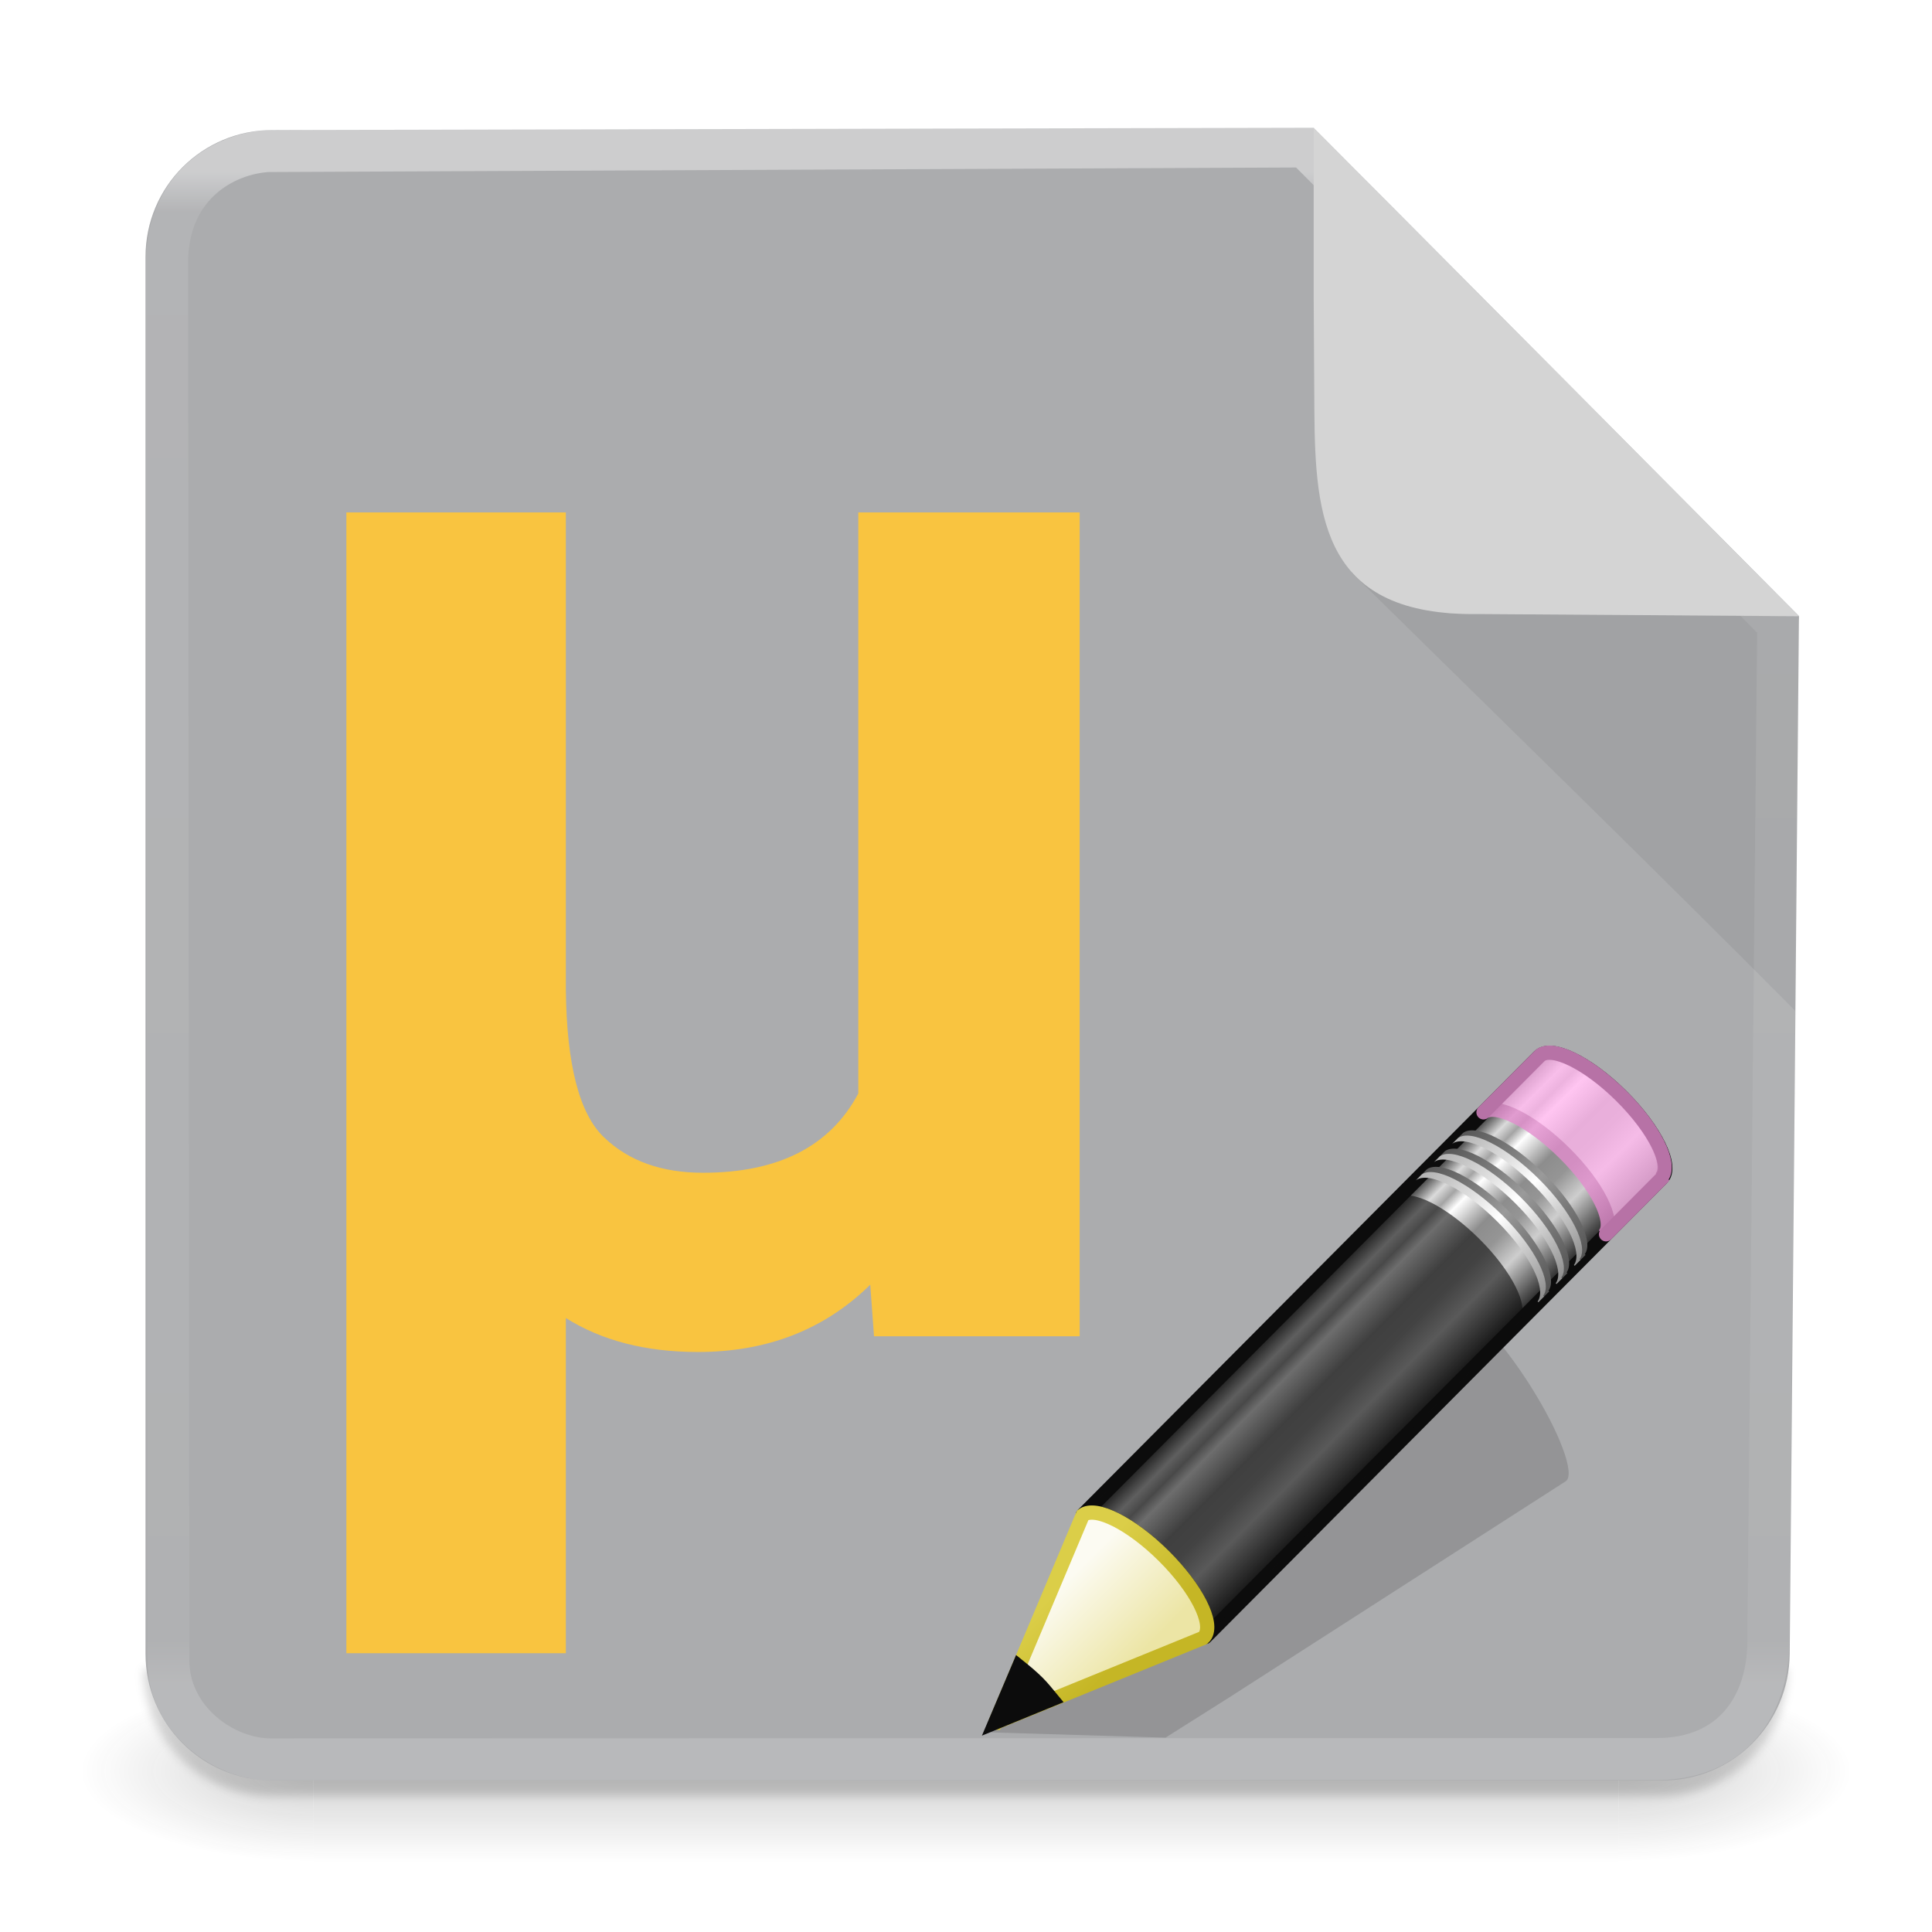
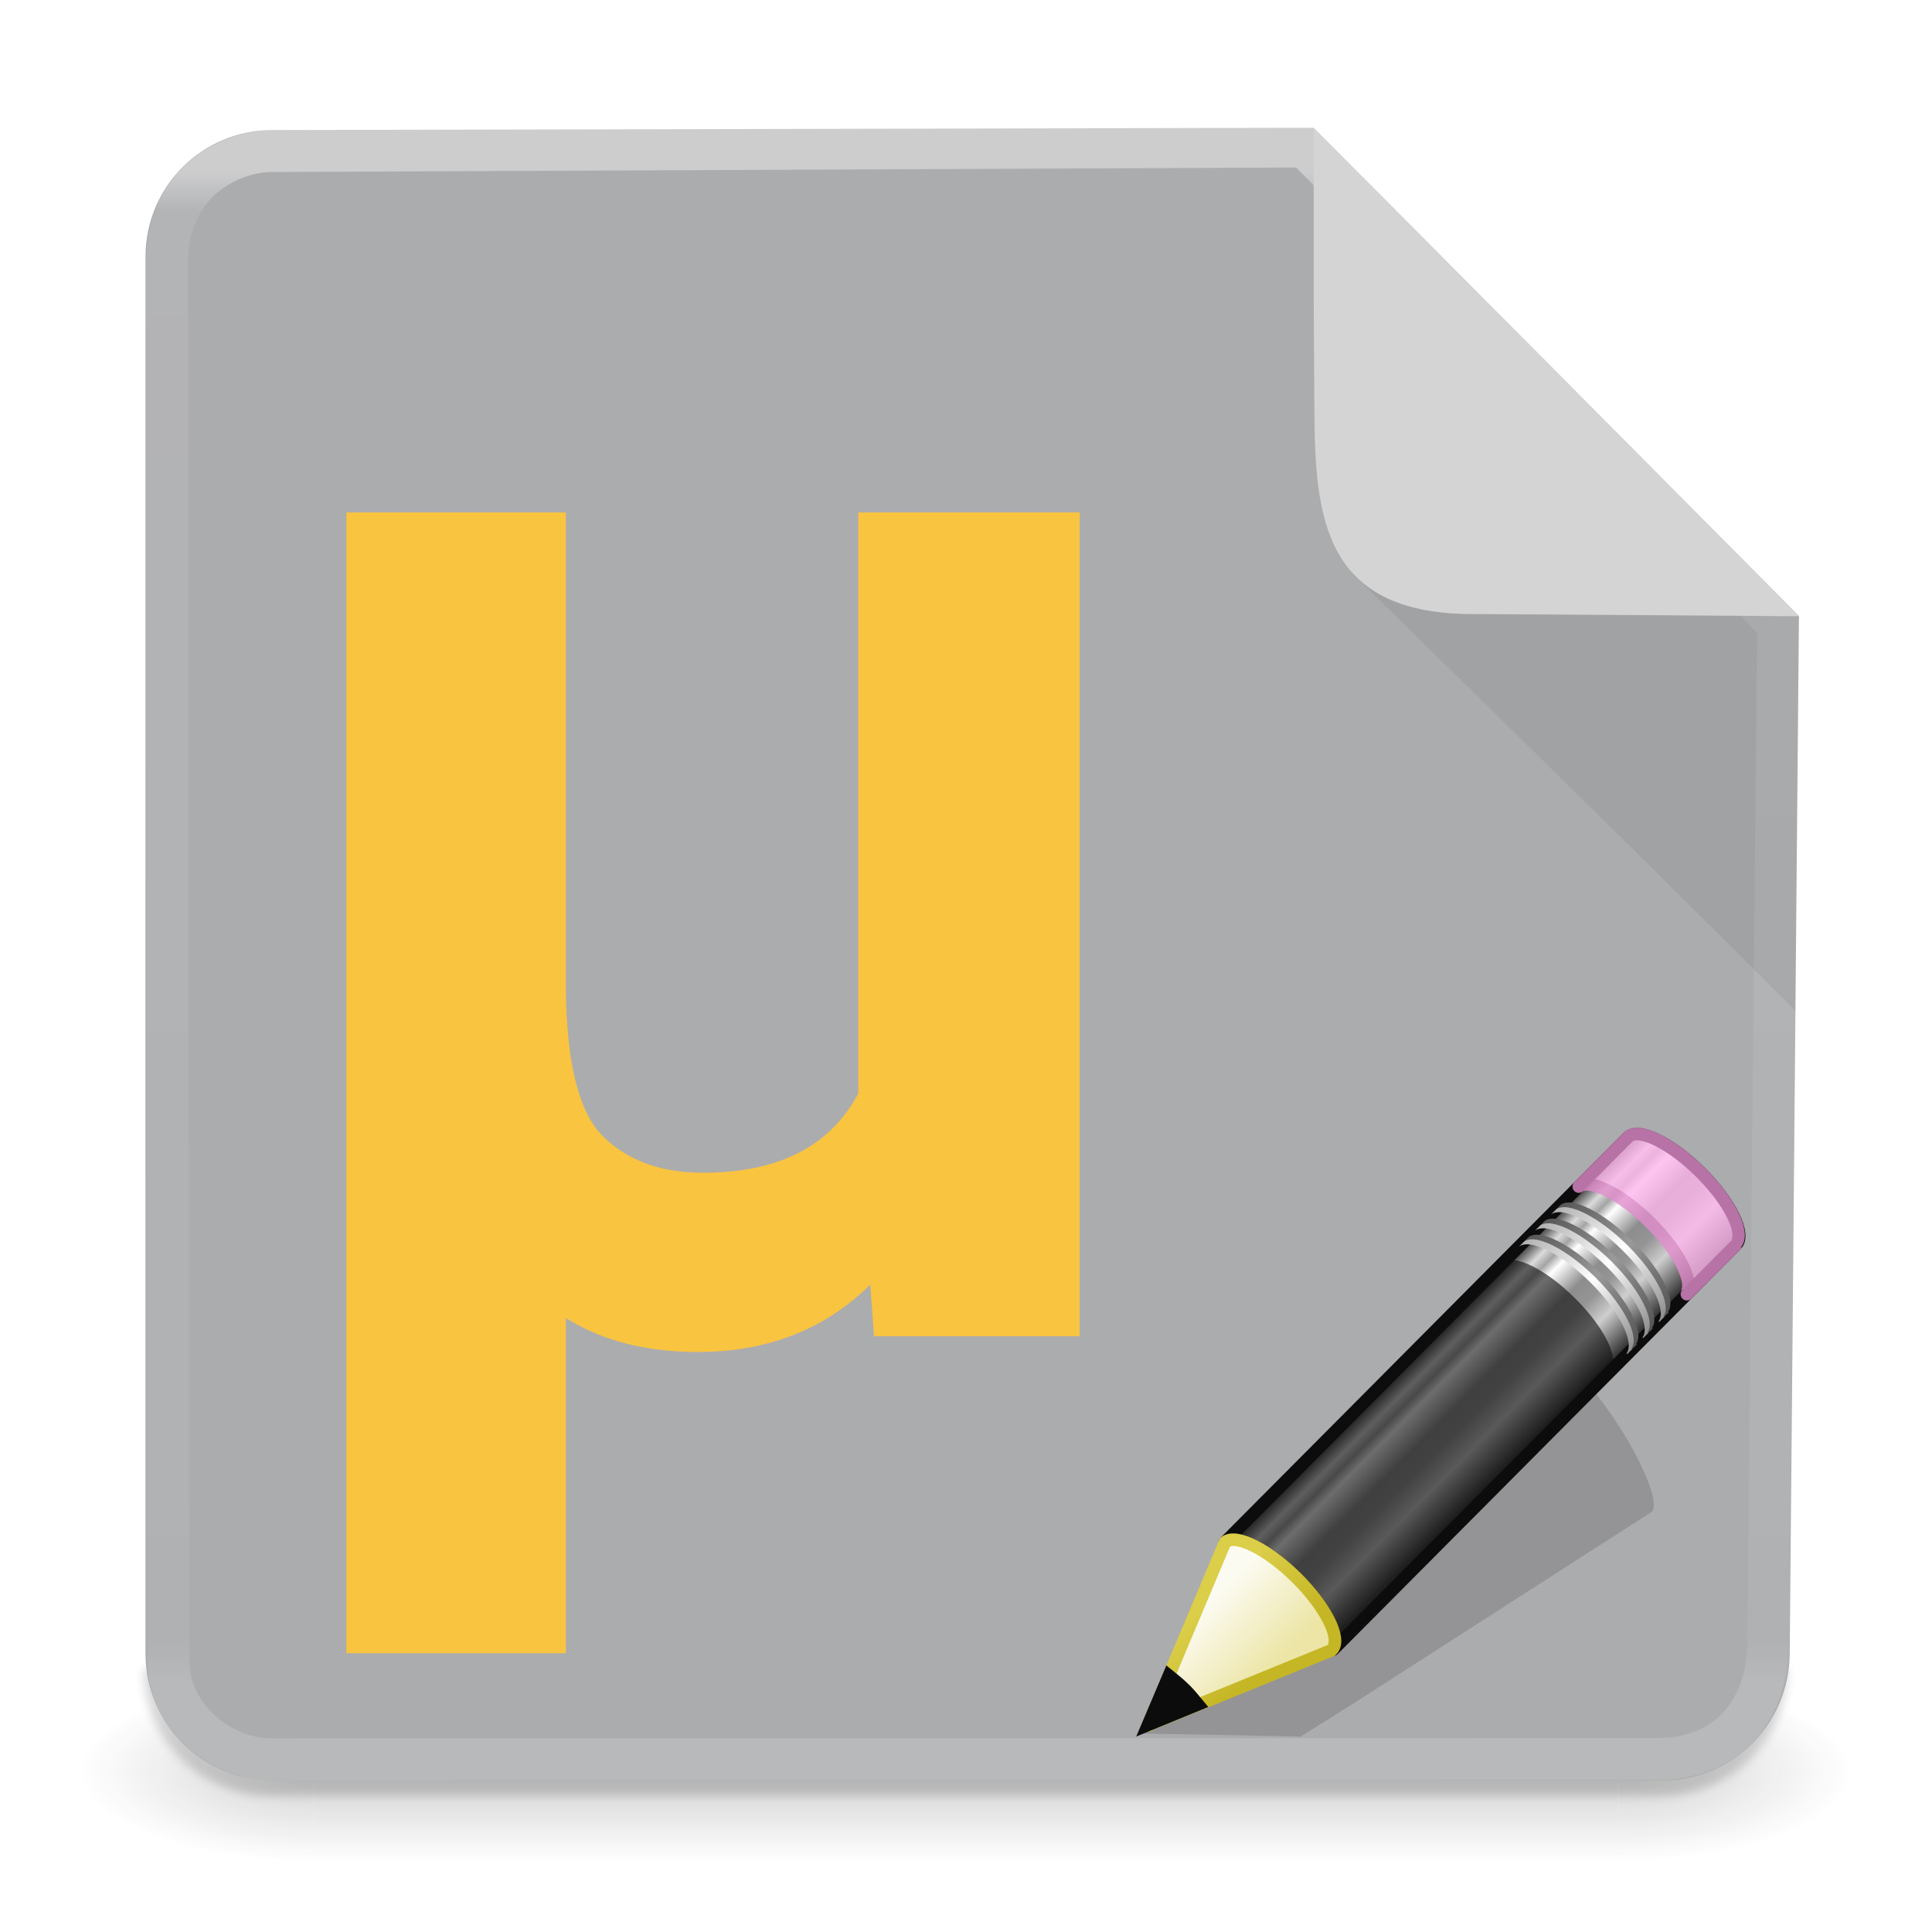
<svg xmlns="http://www.w3.org/2000/svg" xmlns:xlink="http://www.w3.org/1999/xlink" version="1.1" width="48" height="48" id="svg3143">
  <defs id="defs3145">
-     <linearGradient id="linearGradient873">
-       <stop style="stop-color:#ed5353;stop-opacity:1" offset="0" id="stop869" />
-       <stop style="stop-color:#c6262e;stop-opacity:1" offset="1" id="stop871" />
-     </linearGradient>
-     <linearGradient x1="24" y1="6" x2="24" y2="42" id="linearGradient4181" xlink:href="#linearGradient3924-3" gradientUnits="userSpaceOnUse" gradientTransform="translate(5.3e-6,1.000001)" />
    <linearGradient id="linearGradient3924-3">
      <stop id="stop3926-7" style="stop-color:#ffffff;stop-opacity:1" offset="0" />
      <stop id="stop3928-3" style="stop-color:#ffffff;stop-opacity:0.235" offset="0.027" />
      <stop id="stop3930-7" style="stop-color:#ffffff;stop-opacity:0.157" offset="0.972" />
      <stop id="stop3932-1" style="stop-color:#ffffff;stop-opacity:0.392" offset="1" />
-     </linearGradient>
-     <linearGradient x1="167.983" y1="8.508" x2="167.983" y2="54.78" id="linearGradient4907-4" xlink:href="#linearGradient5803-2-7" gradientUnits="userSpaceOnUse" gradientTransform="matrix(0.7037037,0,0,0.7037037,-52.85879,35.63397)" />
-     <linearGradient id="linearGradient5803-2-7">
-       <stop id="stop5805-3-6" style="stop-color:#fffdf3;stop-opacity:1" offset="0" />
-       <stop id="stop5807-0-0" style="stop-color:#fbebeb;stop-opacity:1" offset="1" />
    </linearGradient>
    <radialGradient cx="4.993" cy="43.5" r="2.5" fx="4.993" fy="43.5" id="radialGradient3013" xlink:href="#linearGradient3688-166-749" gradientUnits="userSpaceOnUse" gradientTransform="matrix(2.003784,0,0,1.4,27.98813,-17.4)" />
    <linearGradient id="linearGradient3688-166-749">
      <stop id="stop2883" style="stop-color:#181818;stop-opacity:1" offset="0" />
      <stop id="stop2885" style="stop-color:#181818;stop-opacity:0" offset="1" />
    </linearGradient>
    <radialGradient cx="4.993" cy="43.5" r="2.5" fx="4.993" fy="43.5" id="radialGradient3015" xlink:href="#linearGradient3688-464-309" gradientUnits="userSpaceOnUse" gradientTransform="matrix(2.003784,0,0,1.4,-20.01187,-104.4)" />
    <linearGradient id="linearGradient3688-464-309">
      <stop id="stop2889" style="stop-color:#181818;stop-opacity:1" offset="0" />
      <stop id="stop2891" style="stop-color:#181818;stop-opacity:0" offset="1" />
    </linearGradient>
    <linearGradient id="linearGradient3702-501-757">
      <stop id="stop2895" style="stop-color:#181818;stop-opacity:0" offset="0" />
      <stop id="stop2897" style="stop-color:#181818;stop-opacity:1" offset="0.5" />
      <stop id="stop2899" style="stop-color:#181818;stop-opacity:0" offset="1" />
    </linearGradient>
    <linearGradient x1="25.058" y1="47.028" x2="25.058" y2="39.999" id="linearGradient3141" xlink:href="#linearGradient3702-501-757" gradientUnits="userSpaceOnUse" />
-     <linearGradient xlink:href="#linearGradient4159" id="linearGradient875" x1="24.186" y1="44.339" x2="24.593" y2="5.559" gradientUnits="userSpaceOnUse" />
-     <linearGradient xlink:href="#linearGradient4159" id="linearGradient4158" x1="409.571" y1="543.798" x2="409.571" y2="503.798" gradientUnits="userSpaceOnUse" gradientTransform="matrix(1.125001,0,0,1,-381.8461,-492.9854)" />
-     <linearGradient id="linearGradient4159">
-       <stop style="stop-color:#1d1e1e;stop-opacity:1" offset="0" id="stop19" />
-       <stop style="stop-color:#44484c;stop-opacity:1" offset="1" id="stop21" />
-     </linearGradient>
-     <linearGradient xlink:href="#linearGradient27416-1-2-2" id="linearGradient4555" x1="45.778" y1="4.544" x2="25.528" y2="43.843" gradientUnits="userSpaceOnUse" gradientTransform="matrix(0.9567684,0,0,0.9567684,2.814231,1.031764)" />
-     <linearGradient id="linearGradient4143">
-       <stop style="stop-color:#197cf1;stop-opacity:1" offset="0" id="stop13" />
-       <stop style="stop-color:#20bcfa;stop-opacity:1" offset="1" id="stop15" />
-     </linearGradient>
-     <linearGradient xlink:href="#linearGradient4227" id="linearGradient4884" x1="8" y1="4" x2="22" y2="18" gradientUnits="userSpaceOnUse" gradientTransform="translate(37.93292,42.60918)" />
-     <linearGradient id="linearGradient4227">
-       <stop offset="0" style="stop-color:#292c2f;stop-opacity:1" id="stop31" />
-       <stop offset="1" style="stop-color:#000000;stop-opacity:0;" id="stop33" />
-     </linearGradient>
-     <linearGradient xlink:href="#linearGradient4435" id="linearGradient4866" x1="396.571" y1="520.798" x2="396.571" y2="503.798" gradientUnits="userSpaceOnUse" gradientTransform="translate(-385.7254,-497.799)" />
-     <linearGradient id="linearGradient4435">
-       <stop style="stop-color:#c61423;stop-opacity:1" offset="0" id="stop24" />
-       <stop style="stop-color:#dc2b41;stop-opacity:1" offset="1" id="stop26" />
-     </linearGradient>
-     <linearGradient xlink:href="#linearGradient5022" id="linearGradient5028" x1="396.571" y1="527.798" x2="396.571" y2="504.798" gradientUnits="userSpaceOnUse" gradientTransform="translate(-385.7254,-497.799)" />
-     <linearGradient id="linearGradient5022">
-       <stop style="stop-color:#ffffff;stop-opacity:1;" offset="0" id="stop7" />
-       <stop style="stop-color:#ffffff;stop-opacity:0;" offset="1" id="stop9" />
-     </linearGradient>
-     <linearGradient xlink:href="#linearGradient4143" id="linearGradient4555-9" x1="35" y1="44" x2="35" y2="7" gradientUnits="userSpaceOnUse" gradientTransform="matrix(0.9567684,0,0,0.9567684,3.216644,1.203763)" />
-     <linearGradient id="linearGradient27416-1-2-2">
-       <stop offset="0" style="stop-color:#55c1ec;stop-opacity:1" id="stop27420-2-0-2" />
-       <stop offset="1" style="stop-color:#3689e6;stop-opacity:1" id="stop27422-3-5-1" />
-     </linearGradient>
    <filter style="color-interpolation-filters:sRGB" id="filter4561" x="-0.006" width="1.013" y="-0.079" height="1.158">
      <feGaussianBlur stdDeviation="0.086" id="feGaussianBlur4563" />
    </filter>
    <linearGradient x1="24" y1="6" x2="24" y2="42" id="linearGradient4181-7" xlink:href="#linearGradient3924-3" gradientUnits="userSpaceOnUse" gradientTransform="matrix(1.043451,0,0,1.043451,-0.4394561,-1.996382)" />
-     <linearGradient x1="23.576" y1="25.357" x2="23.576" y2="31.211" id="linearGradient3432" xlink:href="#linearGradient3155-40" gradientUnits="userSpaceOnUse" gradientTransform="matrix(0.6565695,-0.659788,0.7345237,0.7308691,-60.32444,31.27576)" spreadMethod="pad" />
    <linearGradient id="linearGradient3155-40">
      <stop id="stop2541" style="stop-color:#181818;stop-opacity:1" offset="0" />
      <stop id="stop2543" style="stop-color:#dbdbdb;stop-opacity:1" offset="0.135" />
      <stop id="stop2545" style="stop-color:#a4a4a4;stop-opacity:1" offset="0.202" />
      <stop id="stop2547" style="stop-color:#ffffff;stop-opacity:1" offset="0.27" />
      <stop id="stop2549" style="stop-color:#8d8d8d;stop-opacity:1" offset="0.447" />
      <stop id="stop2551" style="stop-color:#959595;stop-opacity:1" offset="0.571" />
      <stop id="stop2553" style="stop-color:#cecece;stop-opacity:1" offset="0.72" />
      <stop id="stop2555" style="stop-color:#181818;stop-opacity:1" offset="1" />
    </linearGradient>
-     <linearGradient x1="30.038" y1="24.99" x2="30.038" y2="30" id="linearGradient3427" xlink:href="#linearGradient3240-279" gradientUnits="userSpaceOnUse" gradientTransform="matrix(0.6380091,-0.6411367,0.8596262,0.8553492,-62.7305,27.89968)" />
    <linearGradient id="linearGradient3240-279">
      <stop id="stop2559" style="stop-color:#565656;stop-opacity:1" offset="0" />
      <stop id="stop2561" style="stop-color:#9a9a9a;stop-opacity:1" offset="0.5" />
      <stop id="stop2563" style="stop-color:#545454;stop-opacity:1" offset="1" />
    </linearGradient>
-     <linearGradient x1="30.038" y1="24.99" x2="30.038" y2="30" id="linearGradient3424" xlink:href="#linearGradient3223-789" gradientUnits="userSpaceOnUse" gradientTransform="matrix(0.6380091,-0.6411367,0.8596262,0.8553492,-62.91321,28.08329)" />
    <linearGradient id="linearGradient3223-789">
      <stop id="stop2567" style="stop-color:#b1b1b1;stop-opacity:1" offset="0" />
      <stop id="stop2569" style="stop-color:#ffffff;stop-opacity:1" offset="0.5" />
      <stop id="stop2571" style="stop-color:#8f8f8f;stop-opacity:1" offset="1" />
    </linearGradient>
-     <linearGradient x1="30.038" y1="24.99" x2="30.038" y2="30" id="linearGradient3421" xlink:href="#linearGradient3240-279" gradientUnits="userSpaceOnUse" gradientTransform="matrix(0.6380091,-0.6411367,0.8596262,0.8553492,-62.09556,27.26162)" />
-     <linearGradient x1="30.038" y1="24.99" x2="30.038" y2="30" id="linearGradient3418" xlink:href="#linearGradient3223-789" gradientUnits="userSpaceOnUse" gradientTransform="matrix(0.6380091,-0.6411367,0.8596262,0.8553492,-62.27827,27.44524)" />
-     <linearGradient x1="30.038" y1="24.99" x2="30.038" y2="30" id="linearGradient3415" xlink:href="#linearGradient3240-279" gradientUnits="userSpaceOnUse" gradientTransform="matrix(0.6380091,-0.6411367,0.8596262,0.8553492,-61.45755,26.62049)" />
-     <linearGradient x1="30.038" y1="24.99" x2="30.038" y2="30" id="linearGradient3412" xlink:href="#linearGradient3223-789" gradientUnits="userSpaceOnUse" gradientTransform="matrix(0.6380091,-0.6411367,0.8596262,0.8553492,-61.64026,26.8041)" />
-     <linearGradient x1="9" y1="29.057" x2="9" y2="26.03" id="linearGradient3407" xlink:href="#linearGradient3290-678" gradientUnits="userSpaceOnUse" gradientTransform="matrix(0.6380091,-0.6411367,0.8596263,0.8553493,-62.97282,28.14319)" />
    <linearGradient id="linearGradient3290-678">
      <stop id="stop2607" style="stop-color:#ece5a5;stop-opacity:1" offset="0" />
      <stop id="stop2609" style="stop-color:#fcfbf2;stop-opacity:1" offset="1" />
    </linearGradient>
-     <linearGradient x1="5.518" y1="37.372" x2="9.522" y2="41.392" id="linearGradient3409" xlink:href="#linearGradient3191-577" gradientUnits="userSpaceOnUse" gradientTransform="matrix(0.5603647,0.02418622,0.02415646,0.5596736,-39.76493,24.51668)" />
    <linearGradient id="linearGradient3191-577">
      <stop id="stop2613" style="stop-color:#dbce48;stop-opacity:1" offset="0" />
      <stop id="stop2615" style="stop-color:#c5b625;stop-opacity:1" offset="1" />
    </linearGradient>
+     <linearGradient x1="23.576" y1="25.357" x2="23.576" y2="31.211" id="linearGradient3432-3" xlink:href="#linearGradient3155-40" gradientUnits="userSpaceOnUse" gradientTransform="matrix(0.4103392,-0.4123507,0.4590586,0.4567746,14.34427,29.84896)" spreadMethod="pad" />
+     <linearGradient x1="30.038" y1="24.99" x2="30.038" y2="30" id="linearGradient3427-1" xlink:href="#linearGradient3240-279" gradientUnits="userSpaceOnUse" gradientTransform="matrix(0.3987395,-0.4006941,0.5372445,0.5345715,12.84055,27.73899)" />
+     <linearGradient x1="30.038" y1="24.99" x2="30.038" y2="30" id="linearGradient3424-2" xlink:href="#linearGradient3223-789" gradientUnits="userSpaceOnUse" gradientTransform="matrix(0.3987395,-0.4006941,0.5372445,0.5345715,12.72636,27.85374)" />
+     <linearGradient x1="30.038" y1="24.99" x2="30.038" y2="30" id="linearGradient3421-7" xlink:href="#linearGradient3240-279" gradientUnits="userSpaceOnUse" gradientTransform="matrix(0.3987395,-0.4006941,0.5372445,0.5345715,13.23737,27.34022)" />
+     <linearGradient x1="30.038" y1="24.99" x2="30.038" y2="30" id="linearGradient3418-0" xlink:href="#linearGradient3223-789" gradientUnits="userSpaceOnUse" gradientTransform="matrix(0.3987395,-0.4006941,0.5372445,0.5345715,13.12318,27.45497)" />
+     <linearGradient x1="30.038" y1="24.99" x2="30.038" y2="30" id="linearGradient3415-9" xlink:href="#linearGradient3240-279" gradientUnits="userSpaceOnUse" gradientTransform="matrix(0.3987395,-0.4006941,0.5372445,0.5345715,13.63611,26.93953)" />
+     <linearGradient x1="30.038" y1="24.99" x2="30.038" y2="30" id="linearGradient3412-3" xlink:href="#linearGradient3223-789" gradientUnits="userSpaceOnUse" gradientTransform="matrix(0.3987395,-0.4006941,0.5372445,0.5345715,13.52192,27.05428)" />
+     <linearGradient x1="9" y1="29.057" x2="9" y2="26.03" id="linearGradient3407-6" xlink:href="#linearGradient3290-678" gradientUnits="userSpaceOnUse" gradientTransform="matrix(0.3987395,-0.4006941,0.5372446,0.5345716,12.6891,27.89118)" />
+     <linearGradient x1="5.518" y1="37.372" x2="9.522" y2="41.392" id="linearGradient3409-2" xlink:href="#linearGradient3191-577" gradientUnits="userSpaceOnUse" gradientTransform="matrix(0.3502137,0.01511577,0.01509717,0.3497818,27.19344,25.6247)" />
  </defs>
  <g style="opacity:0.2" id="g3712-5" transform="matrix(1.157895,0,0,0.6428571,-3.789476,16.03572)">
    <rect style="fill:url(#radialGradient3013);fill-opacity:1;stroke:none" id="rect2801-3" y="40" x="38" height="7" width="5" />
    <rect style="fill:url(#radialGradient3015);fill-opacity:1;stroke:none" id="rect3696-6" transform="scale(-1)" y="-47" x="-10" height="7" width="5" />
    <rect style="fill:url(#linearGradient3141);fill-opacity:1;stroke:none" id="rect3700-4" y="40" x="10" height="7" width="28" />
  </g>
  <path style="opacity:0.15;fill:#000000;fill-opacity:1;stroke:none;stroke-opacity:1;filter:url(#filter4561)" d="m -79.521,20.059 c -0.012,1.362 -1.099,2.458 -2.465,2.458 l -26.934,0 c -1.365,0 -2.465,-1.096 -2.465,-2.458 22.171,-0.382 5.314,0.068 31.864,0 z" id="rect4485-6" transform="matrix(1.282008,0,0,1.282008,146.3613,15.75101)" />
  <path style="opacity:1;fill:#abacae;fill-opacity:1;stroke:none;stroke-opacity:1" d="M 6.776,3.231 32.638,3.174 44.694,15.305 44.465,41.085 c -0.015,1.746 -1.409,3.151 -3.16,3.151 l -34.53,0 c -1.751,0 -3.16,-1.405 -3.16,-3.151 l 0,-34.704 c 0,-1.746 1.409,-3.151 3.16,-3.151 z" id="rect4485" />
  <path style="opacity:1;fill:#000000;fill-opacity:0.059;stroke:none;stroke-opacity:1" d="m 33.588,14.235 -0.075,-0.365 2.488,1.369 8.694,0.077 -0.094,9.796 C 40.964,21.453 37.266,17.855 33.588,14.235 Z" id="path4629-1" />
  <path style="opacity:0.4;fill:none;stroke:url(#linearGradient4181-7);stroke-width:1.043;stroke-linecap:round;stroke-linejoin:round;stroke-miterlimit:4;stroke-dasharray:none;stroke-dashoffset:0;stroke-opacity:1" d="M 6.606,3.753 32.418,3.639 44.179,15.507 43.932,40.827 c -0.015,1.539 -0.889,2.875 -2.769,2.876 l -34.432,0.009 C 5.563,43.713 4.184,42.729 4.182,41.245 L 4.152,6.529 C 4.151,4.542 5.679,3.748 6.808,3.748 Z" id="rect6741-2-2" />
  <path style="opacity:1;fill:#d4d4d4;fill-opacity:1;stroke:none;stroke-opacity:1" d="m 44.693,15.309 -7.958,-0.053 c -3.848,0.057 -4.062,-2.356 -4.08,-5.066 l -0.017,-2.807 -2e-6,-4.199 6.226,6.249 z" id="path4492" />
-   <g id="g4647" transform="matrix(0.708392,0,0,0.708392,51.25272,7.576922)">
-     <path d="m -20.842,35.357 c -0.173,-0.102 -0.307,-0.075 -0.396,-0.019 l -11.796,7.511 -2.171,1.386 -0.067,0.028 -2.57,5.792 6.37,0.192 0.053,-0.035 2.185,-1.379 11.793,-7.576 c 0.354,-0.227 -0.206,-1.731 -1.257,-3.381 -0.788,-1.237 -1.624,-2.214 -2.144,-2.52 l 0,0 z" id="path2422" style="opacity:0.15;fill:#0c0c0c;fill-opacity:1;fill-rule:evenodd;stroke:none" />
-     <path d="m -34.377,42.441 c 0.446,-0.335 1.697,0.293 2.847,1.437 1.147,1.141 1.751,2.363 1.424,2.813 -0.001,0.002 0.028,0.025 0.027,0.027 l 16.01,-16.089 c 0.406,-0.408 -0.225,-1.699 -1.411,-2.88 -1.186,-1.18 -2.48,-1.806 -2.887,-1.397 l -16.01,16.089 z" id="rect2383" style="fill:url(#linearGradient3432);fill-opacity:1;stroke:#0c0c0c;stroke-width:0.5;stroke-linecap:butt;stroke-linejoin:round;stroke-miterlimit:4;stroke-dasharray:none;stroke-dashoffset:0;stroke-opacity:1" />
-     <path d="m -20.321,28.316 c 0.446,-0.335 1.697,0.293 2.847,1.437 1.147,1.141 1.751,2.363 1.424,2.813 -0.001,0.002 0.028,0.025 0.027,0.027 l 1.954,-1.963 0.04,-0.04 c 0.001,-0.002 -0.028,-0.025 -0.027,-0.027 0.327,-0.45 -0.277,-1.672 -1.424,-2.813 -1.15,-1.144 -2.401,-1.772 -2.847,-1.437 l -0.04,0.04 -1.954,1.963 3e-6,0 z" id="rect3175" style="opacity:0.8;fill:#ffb6ed;fill-opacity:1;stroke:#e28ccd;stroke-width:0.5;stroke-linecap:butt;stroke-linejoin:round;stroke-miterlimit:4;stroke-dasharray:none;stroke-dashoffset:0;stroke-opacity:1" />
-     <path d="m -34.377,42.441 c 0.446,-0.335 1.697,0.293 2.847,1.437 1.147,1.141 1.751,2.363 1.424,2.813 -0.001,0.002 0.028,0.025 0.027,0.027 l 11.026,-11.08 0.04,-0.04 c 0.001,-0.002 -0.028,-0.025 -0.027,-0.027 0.327,-0.45 -0.277,-1.672 -1.424,-2.813 -1.15,-1.144 -2.401,-1.772 -2.847,-1.437 l -0.04,0.04 -11.026,11.08 -5e-6,0 z" id="path3208" style="opacity:0.6;fill:#0c0c0c;fill-opacity:1;stroke:none" />
-     <path d="m -22.511,30.517 c 0.446,-0.335 1.697,0.293 2.847,1.437 1.147,1.141 1.751,2.363 1.424,2.813 -0.001,0.002 0.028,0.025 0.027,0.027 l 0.199,-0.2 c 0.001,-0.002 -0.028,-0.025 -0.027,-0.027 0.327,-0.45 -0.277,-1.672 -1.424,-2.813 -1.15,-1.144 -2.401,-1.772 -2.847,-1.437 l -0.199,0.2 0,1e-6 z" id="path3233" style="fill:url(#linearGradient3427);fill-opacity:1;stroke:none" />
-     <path d="m -22.694,30.7 c 0.446,-0.335 1.697,0.293 2.847,1.437 1.147,1.141 1.751,2.363 1.424,2.813 -0.001,0.002 0.028,0.025 0.027,0.027 l 0.199,-0.2 c 0.001,-0.002 -0.028,-0.025 -0.027,-0.027 0.327,-0.45 -0.277,-1.672 -1.424,-2.813 -1.15,-1.144 -2.401,-1.772 -2.847,-1.437 l -0.199,0.2 0,10e-7 z" id="path3216" style="fill:url(#linearGradient3424);fill-opacity:1;stroke:none" />
-     <path d="m -21.876,29.879 c 0.446,-0.335 1.697,0.293 2.847,1.437 1.147,1.141 1.751,2.363 1.424,2.813 -0.001,0.002 0.028,0.025 0.027,0.027 l 0.199,-0.2 c 0.001,-0.002 -0.028,-0.025 -0.027,-0.027 0.327,-0.45 -0.277,-1.672 -1.424,-2.813 -1.15,-1.144 -2.401,-1.772 -2.847,-1.437 l -0.199,0.2 0,0 z" id="path3248" style="fill:url(#linearGradient3421);fill-opacity:1;stroke:none" />
-     <path d="m -22.059,30.062 c 0.446,-0.335 1.697,0.293 2.847,1.437 1.147,1.141 1.751,2.363 1.424,2.813 -0.001,0.002 0.028,0.025 0.027,0.027 l 0.199,-0.2 c 0.001,-0.002 -0.028,-0.025 -0.027,-0.027 0.327,-0.45 -0.277,-1.672 -1.424,-2.813 -1.15,-1.144 -2.401,-1.772 -2.847,-1.437 l -0.199,0.2 z" id="path3250" style="fill:url(#linearGradient3418);fill-opacity:1;stroke:none" />
-     <path d="m -21.238,29.238 c 0.446,-0.335 1.697,0.293 2.847,1.437 1.147,1.141 1.751,2.363 1.424,2.813 -0.001,0.002 0.028,0.025 0.027,0.027 l 0.199,-0.2 c 0.001,-0.002 -0.028,-0.025 -0.027,-0.027 0.327,-0.45 -0.277,-1.672 -1.424,-2.813 -1.15,-1.144 -2.401,-1.772 -2.847,-1.437 l -0.199,0.2 1e-6,0 z" id="path3256" style="fill:url(#linearGradient3415);fill-opacity:1;stroke:none" />
-     <path d="m -21.421,29.421 c 0.446,-0.335 1.697,0.293 2.847,1.437 1.147,1.141 1.751,2.363 1.424,2.813 -0.001,0.002 0.028,0.025 0.027,0.027 l 0.199,-0.2 c 0.001,-0.002 -0.028,-0.025 -0.027,-0.027 0.327,-0.45 -0.277,-1.672 -1.424,-2.813 -1.15,-1.144 -2.401,-1.772 -2.847,-1.437 l -0.199,0.2 0,0 z" id="path3258" style="fill:url(#linearGradient3412);fill-opacity:1;stroke:none" />
-     <path d="m -37.445,49.723 7.284,-2.971 0.062,-0.062 c 0.327,-0.45 -0.285,-1.672 -1.432,-2.813 -1.15,-1.144 -2.399,-1.768 -2.845,-1.434 l -3.068,7.28 -5e-6,0 z" id="path3270" style="fill:url(#linearGradient3407);fill-opacity:1;fill-rule:evenodd;stroke:url(#linearGradient3409);stroke-width:0.5;stroke-linecap:butt;stroke-linejoin:miter;stroke-miterlimit:4;stroke-dasharray:none;stroke-opacity:1" />
-     <path d="m -36.614,47.751 -0.832,1.964 1.987,-0.814 c -0.159,-0.191 -0.306,-0.384 -0.497,-0.575 -0.22,-0.219 -0.437,-0.397 -0.658,-0.575 z" id="path3281" style="fill:#0c0c0c;fill-opacity:1;fill-rule:evenodd;stroke:#0c0c0c;stroke-width:0.5;stroke-linecap:butt;stroke-linejoin:miter;stroke-miterlimit:4;stroke-dasharray:none;stroke-opacity:1" />
-   </g>
  <text xml:space="preserve" style="font-style:normal;font-weight:normal;font-size:44.29px;line-height:125%;font-family:sans-serif;letter-spacing:0px;word-spacing:0px;fill:#f9c440;fill-opacity:1;stroke:none;stroke-width:1px;stroke-linecap:butt;stroke-linejoin:miter;stroke-opacity:1" x="5.951" y="33.201" id="text4534">
    <tspan id="tspan4536" x="5.951" y="33.201" style="font-style:normal;font-variant:normal;font-weight:bold;font-stretch:normal;font-size:38.754px;font-family:Roboto;-inkscape-font-specification:'Roboto Bold';fill:#f9c440;fill-opacity:1">μ</tspan>
  </text>
+   <g transform="translate(-0.1210622,1.481921)" id="g4288">
+     <path d="m 39.02,32.4 c -0.108,-0.064 -0.192,-0.047 -0.247,-0.012 l -7.372,4.694 -1.357,0.866 -0.042,0.018 -1.606,3.62 3.934,0.073 0.103,0.005 1.342,-0.842 7.37,-4.735 C 41.366,35.945 41.016,35.005 40.36,33.974 39.867,33.201 39.344,32.591 39.02,32.4 Z" id="path2422" style="opacity:0.15;fill:#0c0c0c;fill-opacity:1;fill-rule:evenodd;stroke:none" />
+     <path d="m 30.561,36.827 c 0.279,-0.209 1.061,0.183 1.779,0.898 0.717,0.713 1.095,1.477 0.89,1.758 -7.5e-4,0.001 0.018,0.016 0.017,0.017 L 43.253,29.445 C 43.507,29.19 43.112,28.383 42.371,27.645 41.629,26.907 40.82,26.517 40.566,26.772 L 30.561,36.827 Z" id="rect2383" style="fill:url(#linearGradient3432-3);fill-opacity:1;stroke:#0c0c0c;stroke-width:0.312;stroke-linecap:butt;stroke-linejoin:round;stroke-miterlimit:4;stroke-dasharray:none;stroke-dashoffset:0;stroke-opacity:1" />
+     <path d="m 39.345,27.999 c 0.279,-0.209 1.061,0.183 1.779,0.898 0.717,0.713 1.095,1.477 0.89,1.758 -7.5e-4,0.001 0.018,0.016 0.017,0.017 l 1.221,-1.227 0.025,-0.025 c 8.13e-4,-0.001 -0.018,-0.016 -0.017,-0.017 0.204,-0.281 -0.173,-1.045 -0.89,-1.758 -0.719,-0.715 -1.501,-1.107 -1.779,-0.898 l -0.025,0.025 -1.221,1.227 2e-6,0 z" id="rect3175" style="opacity:0.8;fill:#ffb6ed;fill-opacity:1;stroke:#e28ccd;stroke-width:0.312;stroke-linecap:butt;stroke-linejoin:round;stroke-miterlimit:4;stroke-dasharray:none;stroke-dashoffset:0;stroke-opacity:1" />
+     <path d="m 30.561,36.827 c 0.279,-0.209 1.061,0.183 1.779,0.898 0.717,0.713 1.095,1.477 0.89,1.758 -7.5e-4,0.001 0.018,0.016 0.017,0.017 l 6.891,-6.924 0.025,-0.025 c 8.12e-4,-0.001 -0.018,-0.016 -0.017,-0.017 0.204,-0.281 -0.173,-1.045 -0.89,-1.758 -0.719,-0.715 -1.501,-1.107 -1.779,-0.898 l -0.025,0.025 -6.891,6.924 -3e-6,0 z" id="path3208" style="opacity:0.6;fill:#0c0c0c;fill-opacity:1;stroke:none" />
+     <path d="m 37.977,29.375 c 0.279,-0.209 1.061,0.183 1.779,0.898 0.717,0.713 1.095,1.477 0.89,1.758 -7.5e-4,0.001 0.018,0.016 0.017,0.017 l 0.125,-0.125 c 8.12e-4,-0.001 -0.018,-0.016 -0.017,-0.017 0.204,-0.281 -0.173,-1.045 -0.89,-1.758 -0.719,-0.715 -1.501,-1.107 -1.779,-0.898 l -0.125,0.125 0,0 z" id="path3233" style="fill:url(#linearGradient3427-1);fill-opacity:1;stroke:none" />
+     <path d="m 37.862,29.489 c 0.279,-0.209 1.061,0.183 1.779,0.898 0.717,0.713 1.095,1.477 0.89,1.758 -7.5e-4,0.001 0.018,0.016 0.017,0.017 l 0.125,-0.125 c 8.12e-4,-0.001 -0.018,-0.016 -0.017,-0.017 0.204,-0.281 -0.173,-1.045 -0.89,-1.758 -0.719,-0.715 -1.501,-1.107 -1.779,-0.898 l -0.125,0.125 0,1e-6 z" id="path3216" style="fill:url(#linearGradient3424-2);fill-opacity:1;stroke:none" />
+     <path d="m 38.373,28.976 c 0.279,-0.209 1.061,0.183 1.779,0.898 0.717,0.713 1.095,1.477 0.89,1.758 -7.5e-4,0.001 0.018,0.016 0.017,0.017 l 0.125,-0.125 c 8.12e-4,-0.001 -0.018,-0.016 -0.017,-0.017 0.204,-0.281 -0.173,-1.045 -0.89,-1.758 -0.719,-0.715 -1.501,-1.107 -1.779,-0.898 l -0.125,0.125 0,0 z" id="path3248" style="fill:url(#linearGradient3421-7);fill-opacity:1;stroke:none" />
+     <path d="m 38.259,29.091 c 0.279,-0.209 1.061,0.183 1.779,0.898 0.717,0.713 1.095,1.477 0.89,1.758 -7.5e-4,0.001 0.018,0.016 0.017,0.017 l 0.125,-0.125 c 8.12e-4,-0.001 -0.018,-0.016 -0.017,-0.017 0.204,-0.281 -0.173,-1.045 -0.89,-1.758 -0.719,-0.715 -1.501,-1.107 -1.779,-0.898 l -0.125,0.125 z" id="path3250" style="fill:url(#linearGradient3418-0);fill-opacity:1;stroke:none" />
+     <path d="m 38.772,28.575 c 0.279,-0.209 1.061,0.183 1.779,0.898 0.717,0.713 1.095,1.477 0.89,1.758 -7.5e-4,0.001 0.018,0.016 0.017,0.017 l 0.125,-0.125 c 8.12e-4,-0.001 -0.018,-0.016 -0.017,-0.017 0.204,-0.281 -0.173,-1.045 -0.89,-1.758 C 39.957,28.633 39.175,28.241 38.897,28.45 l -0.125,0.125 10e-7,0 z" id="path3256" style="fill:url(#linearGradient3415-9);fill-opacity:1;stroke:none" />
+     <path d="m 38.658,28.69 c 0.279,-0.209 1.061,0.183 1.779,0.898 0.717,0.713 1.095,1.477 0.89,1.758 -7.5e-4,0.001 0.018,0.016 0.017,0.017 L 41.469,31.238 c 8.12e-4,-0.001 -0.018,-0.016 -0.017,-0.017 0.204,-0.281 -0.173,-1.045 -0.89,-1.758 -0.719,-0.715 -1.501,-1.107 -1.779,-0.898 l -0.125,0.125 0,0 z" id="path3258" style="fill:url(#linearGradient3412-3);fill-opacity:1;stroke:none" />
+     <path d="m 28.643,41.378 4.552,-1.857 0.039,-0.039 c 0.204,-0.281 -0.178,-1.045 -0.895,-1.758 -0.719,-0.715 -1.5,-1.105 -1.778,-0.896 l -1.917,4.55 -3e-6,0 z" id="path3270" style="fill:url(#linearGradient3407-6);fill-opacity:1;fill-rule:evenodd;stroke:url(#linearGradient3409-2);stroke-width:0.312;stroke-linecap:butt;stroke-linejoin:miter;stroke-miterlimit:4;stroke-dasharray:none;stroke-opacity:1" />
+     <path d="m 29.162,40.146 -0.52,1.227 1.242,-0.509 c -0.1,-0.119 -0.191,-0.24 -0.311,-0.359 -0.138,-0.137 -0.273,-0.248 -0.411,-0.359 z" id="path3281" style="fill:#0c0c0c;fill-opacity:1;fill-rule:evenodd;stroke:#0c0c0c;stroke-width:0.312;stroke-linecap:butt;stroke-linejoin:miter;stroke-miterlimit:4;stroke-dasharray:none;stroke-opacity:1" />
+   </g>
</svg>
